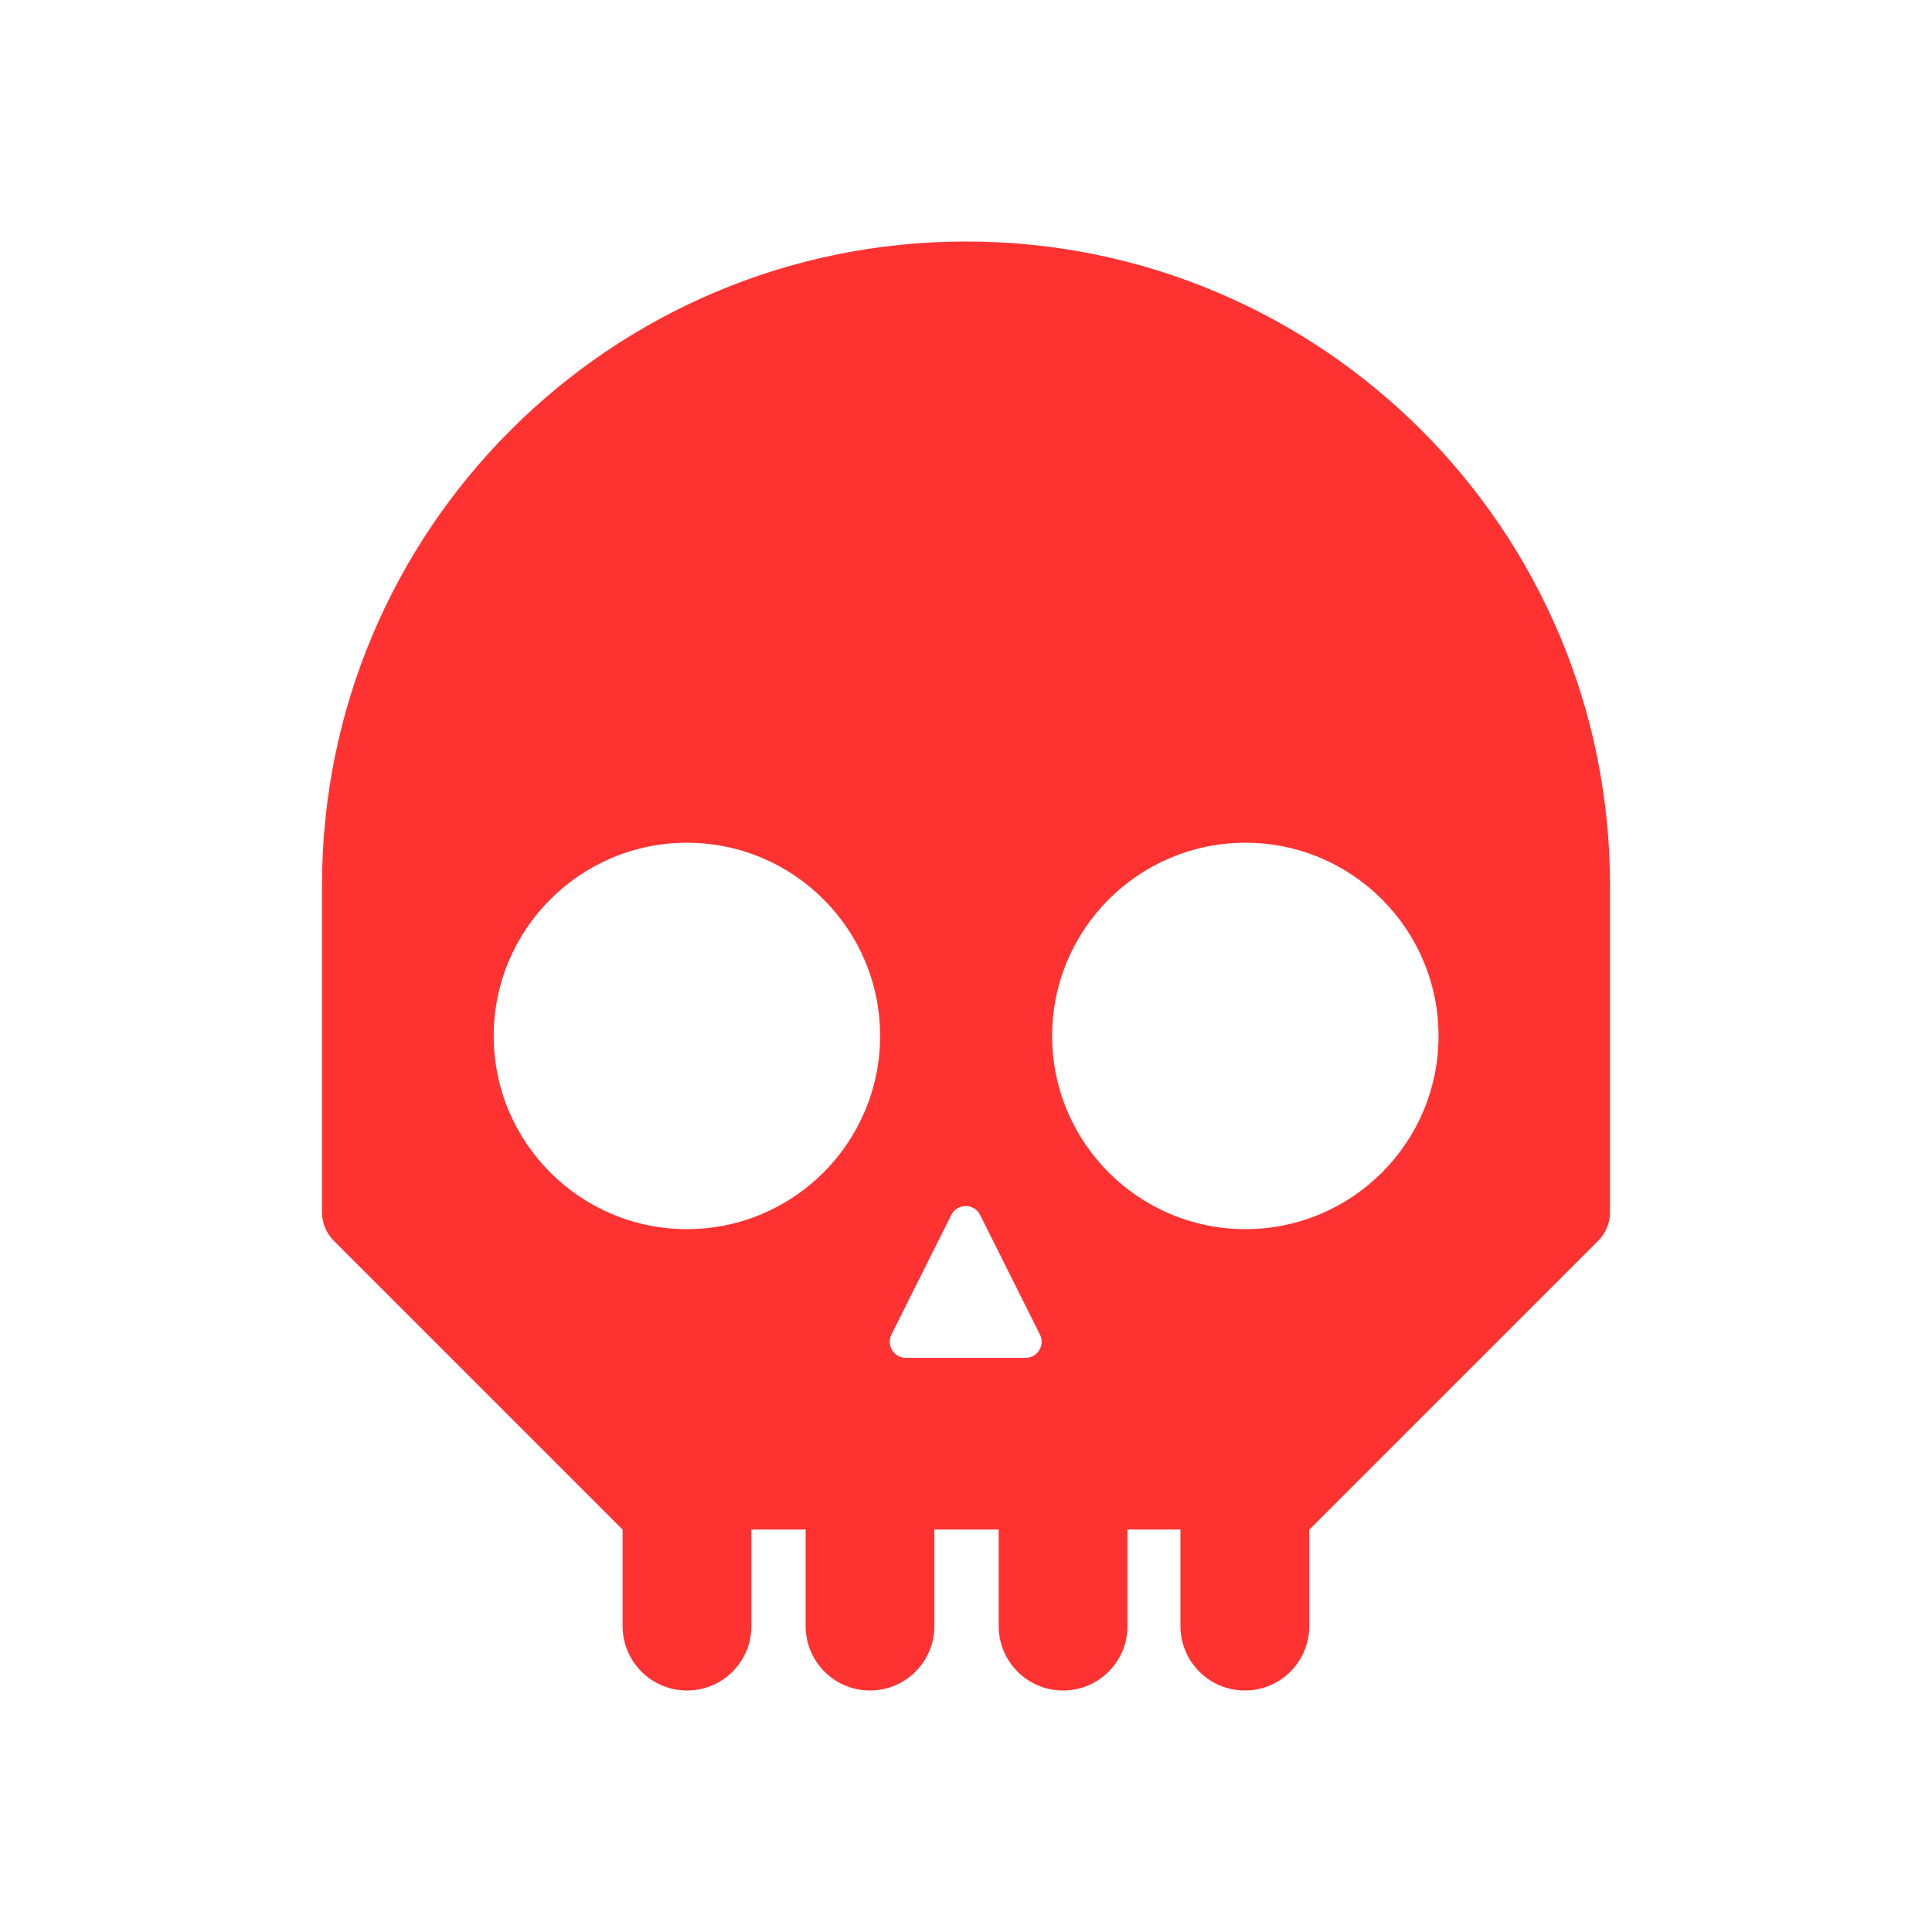
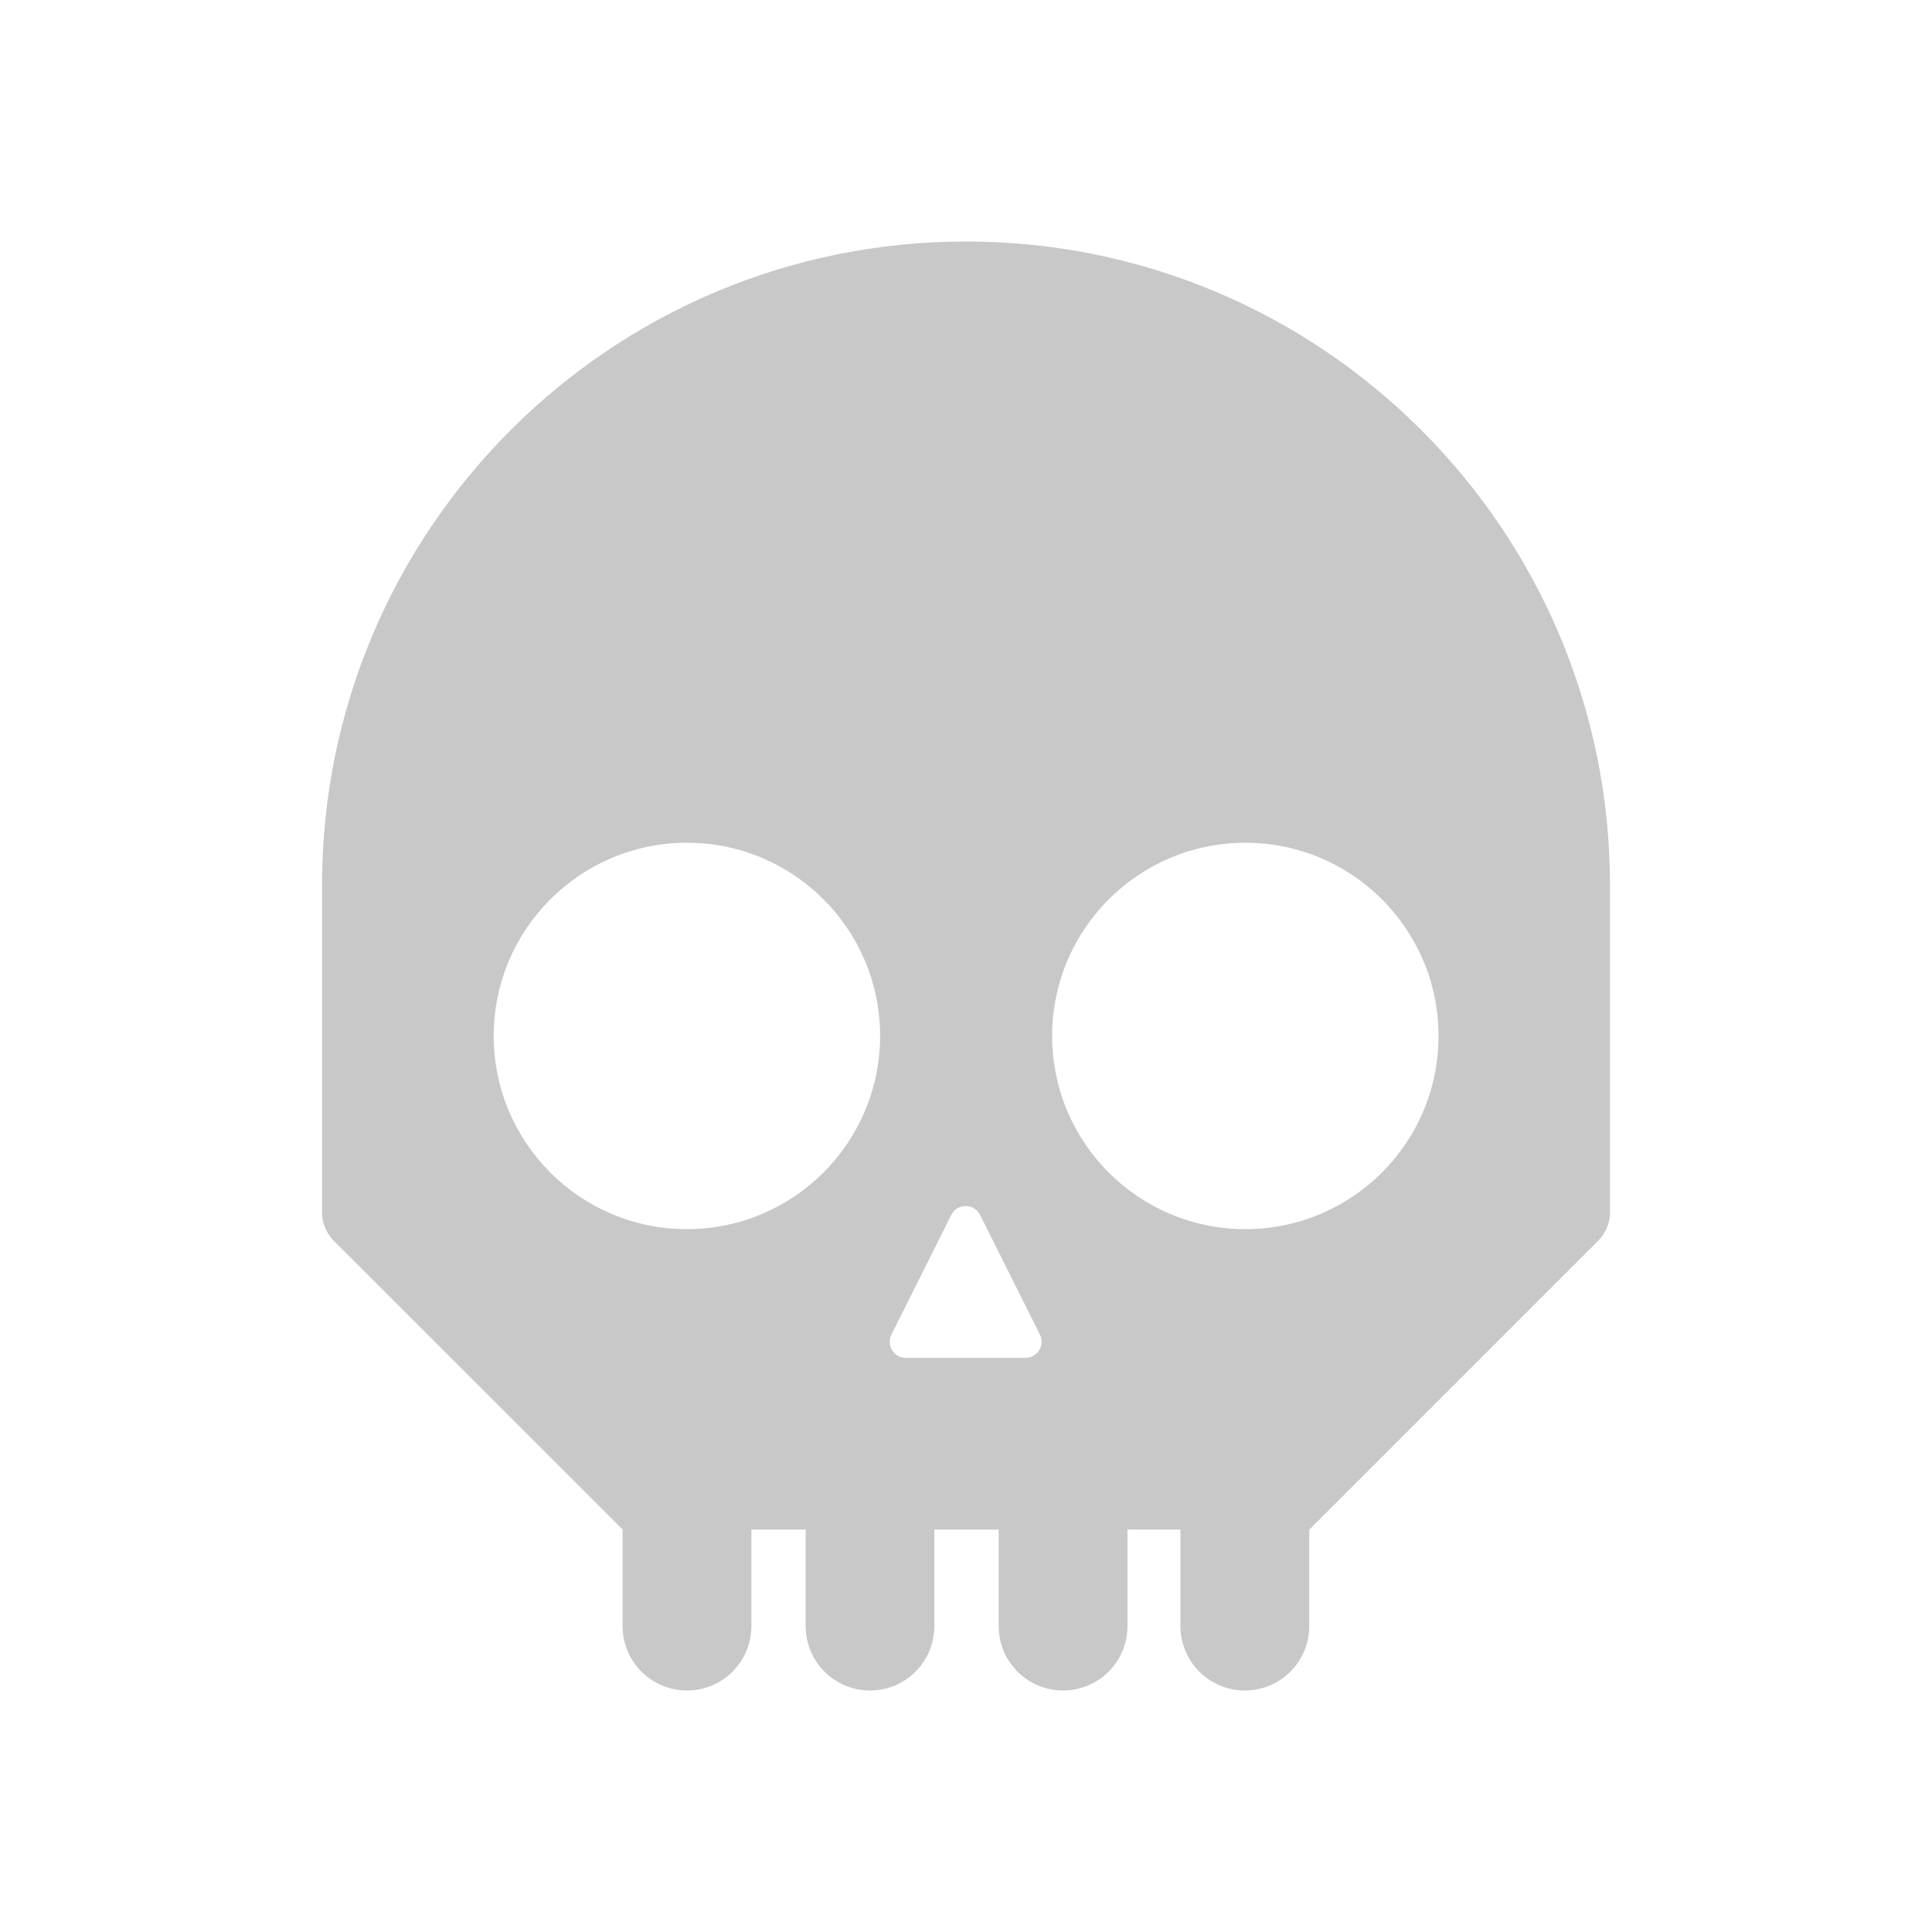
<svg xmlns="http://www.w3.org/2000/svg" width="24" height="24" viewBox="0 0 24 24" fill="none">
-   <path d="M12 3C16.418 3 20 6.582 20 11V15.06C20 15.192 19.947 15.319 19.854 15.413L16.267 19H16.264V20.2C16.264 20.642 15.906 21 15.464 21C15.022 21 14.664 20.642 14.664 20.2V19H14.006V20.2C14.006 20.642 13.648 21 13.206 21C12.764 21 12.406 20.642 12.406 20.2V19H11.607V20.2C11.607 20.642 11.249 21 10.808 21C10.366 21 10.008 20.642 10.008 20.2V19H9.334V20.2C9.334 20.642 8.976 21 8.534 21C8.093 21 7.734 20.642 7.734 20.2V19H7.733L4.146 15.413C4.053 15.319 4 15.192 4 15.06V11C4 6.582 7.582 3 12 3ZM12.175 15.092C12.101 14.945 11.891 14.945 11.817 15.092L11.074 16.578C11.008 16.711 11.104 16.868 11.253 16.868H12.739C12.888 16.868 12.985 16.711 12.918 16.578L12.175 15.092ZM8.533 10.469C7.208 10.469 6.133 11.544 6.133 12.869C6.133 14.194 7.208 15.269 8.533 15.269C9.858 15.268 10.932 14.194 10.933 12.869C10.933 11.544 9.859 10.469 8.533 10.469ZM15.471 10.469C14.145 10.469 13.07 11.544 13.07 12.869C13.07 14.194 14.145 15.269 15.471 15.269C16.796 15.268 17.87 14.194 17.87 12.869C17.87 11.544 16.796 10.469 15.471 10.469Z" fill="#FF3232" />
+   <path d="M12 3C16.418 3 20 6.582 20 11V15.06C20 15.192 19.947 15.319 19.854 15.413L16.267 19H16.264V20.2C16.264 20.642 15.906 21 15.464 21C15.022 21 14.664 20.642 14.664 20.2V19H14.006V20.2C14.006 20.642 13.648 21 13.206 21C12.764 21 12.406 20.642 12.406 20.2V19H11.607V20.2C11.607 20.642 11.249 21 10.808 21C10.366 21 10.008 20.642 10.008 20.2V19H9.334V20.2C9.334 20.642 8.976 21 8.534 21C8.093 21 7.734 20.642 7.734 20.2V19L4.146 15.413C4.053 15.319 4 15.192 4 15.06V11C4 6.582 7.582 3 12 3ZM12.175 15.092C12.101 14.945 11.891 14.945 11.817 15.092L11.074 16.578C11.008 16.711 11.104 16.868 11.253 16.868H12.739C12.888 16.868 12.985 16.711 12.918 16.578L12.175 15.092ZM8.533 10.469C7.208 10.469 6.133 11.544 6.133 12.869C6.133 14.194 7.208 15.269 8.533 15.269C9.858 15.268 10.932 14.194 10.933 12.869C10.933 11.544 9.859 10.469 8.533 10.469ZM15.471 10.469C14.145 10.469 13.07 11.544 13.07 12.869C13.07 14.194 14.145 15.269 15.471 15.269C16.796 15.268 17.87 14.194 17.87 12.869C17.87 11.544 16.796 10.469 15.471 10.469Z" fill="#C8C8C8" />
</svg>
